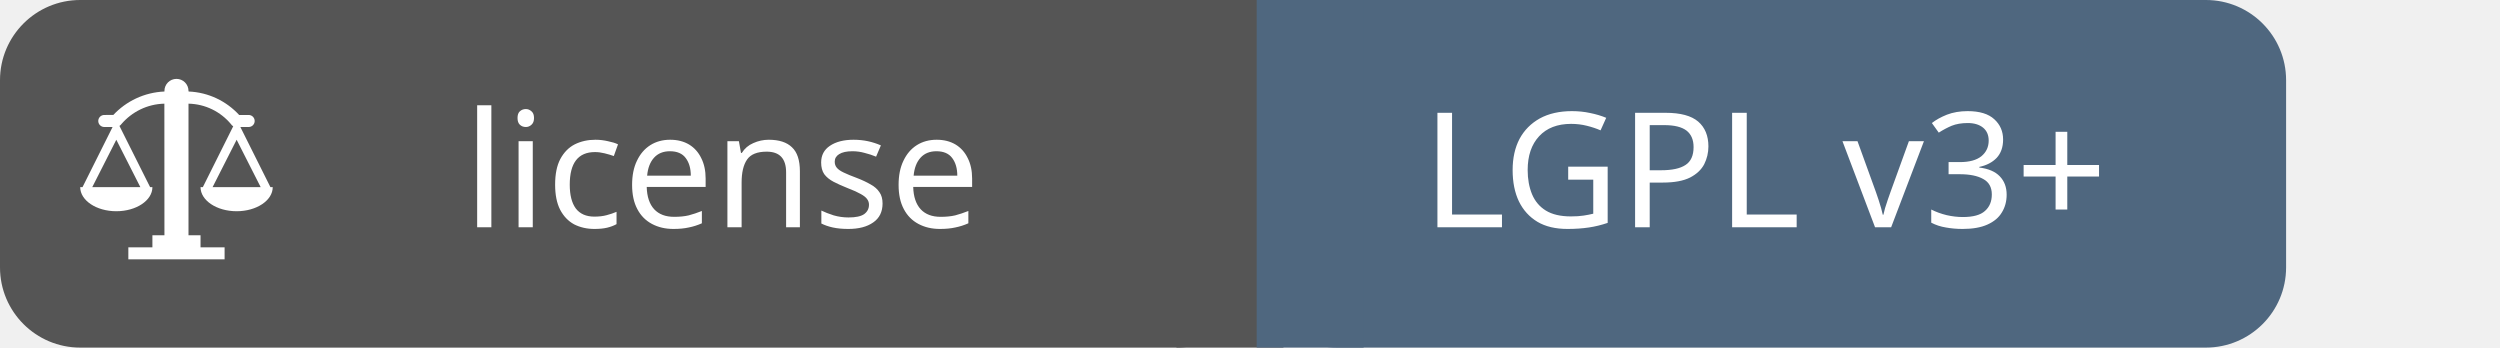
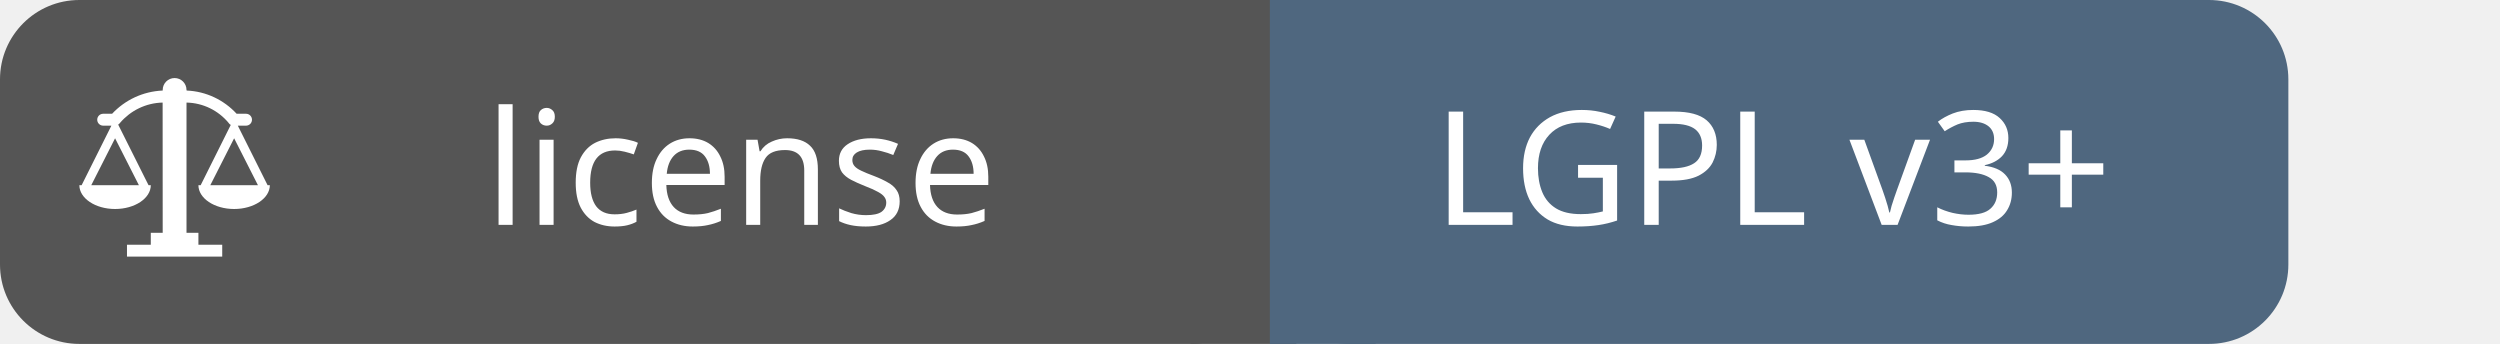
- <svg xmlns="http://www.w3.org/2000/svg" id="license-lgpl3+" width="187.0" height="26" viewBox="0 0 187.0 26">
+ <svg xmlns="http://www.w3.org/2000/svg" id="license-lgpl3+" width="189.0" height="26" viewBox="0 0 189.0 26">
  <g shape-rendering="geometricPrecision">
-     <rect x="0" width="94.0" height="26" fill="#555" rx="6" ry="6" />
-     <rect x="94.0" width="77.0" height="26" fill="#4f677f" rx="6" ry="6" />
-     <rect x="88.0" width="8" height="26" fill="#555" rx="0" ry="0" />
-     <rect x="94.0" width="8" height="26" fill="#4f677f" rx="0" ry="0" />
+     <rect x="0" width="96.0" height="26" fill="#555" rx="6" ry="6" />
+     <rect x="96.0" width="77.0" height="26" fill="#4f677f" rx="6" ry="6" />
+     <rect x="90.0" width="8" height="26" fill="#555" rx="0" ry="0" />
+     <rect x="96.0" width="8" height="26" fill="#4f677f" rx="0" ry="0" />
  </g>
  <g text-anchor="middle" shape-rendering="geometricPrecision">
-     <text fill="#fff" font-size="12" font-family="sans-serif" x="54.0" y="17">license</text>
-     <text fill="#fff" font-size="12" font-family="sans-serif" x="132.0" y="17">LGPL v3+</text>
+     <text fill="#fff" font-size="12" font-family="sans-serif" style="font-weight: 500" x="56.0" y="17">license</text>
+     <text fill="#fff" font-size="12" font-family="sans-serif" style="font-weight: 500" x="134.0" y="17">LGPL v3+</text>
  </g>
  <g>
    <shape-rendering />
    <svg width="18" height="18" viewBox="0 0 20 20" x="6" y="5" fill="none">
      <path fill="#ffffff" fill-rule="nonzero" clip-rule="nonzero" d="M15.81 10l-2.5-5h0.69c0.276 0 0.5-0.224 0.5-0.5s-0.224-0.5-0.5-0.5h-0.79c-1.056-1.145-2.541-1.881-4.198-1.95l-0.012-0.050c0-0.552-0.448-1-1-1s-1 0.448-1 1v0.050c-1.681 0.073-3.178 0.807-4.247 1.947l-0.753 0.003c-0.276 0-0.5 0.224-0.5 0.5s0.224 0.5 0.5 0.5h0.69l-2.5 5h-0.19c0 1.1 1.34 2 3 2s3-0.9 3-2h-0.19l-2.55-5.090c0.064-0.039 0.118-0.089 0.159-0.148 0.873-1.019 2.148-1.669 3.575-1.702l0.006 10.94h-1v1h-2v1h8v-1h-2v-1h-1v-10.94c1.418 0.030 2.679 0.682 3.524 1.693 0.053 0.084 0.117 0.145 0.193 0.186l-2.527 5.061h-0.19c0 1.1 1.34 2 3 2s3-0.9 3-2h-0.19zM5 10h-4l2-3.94zM11 10l2-3.94 2 3.94h-4z" />
    </svg>
  </g>
</svg>
